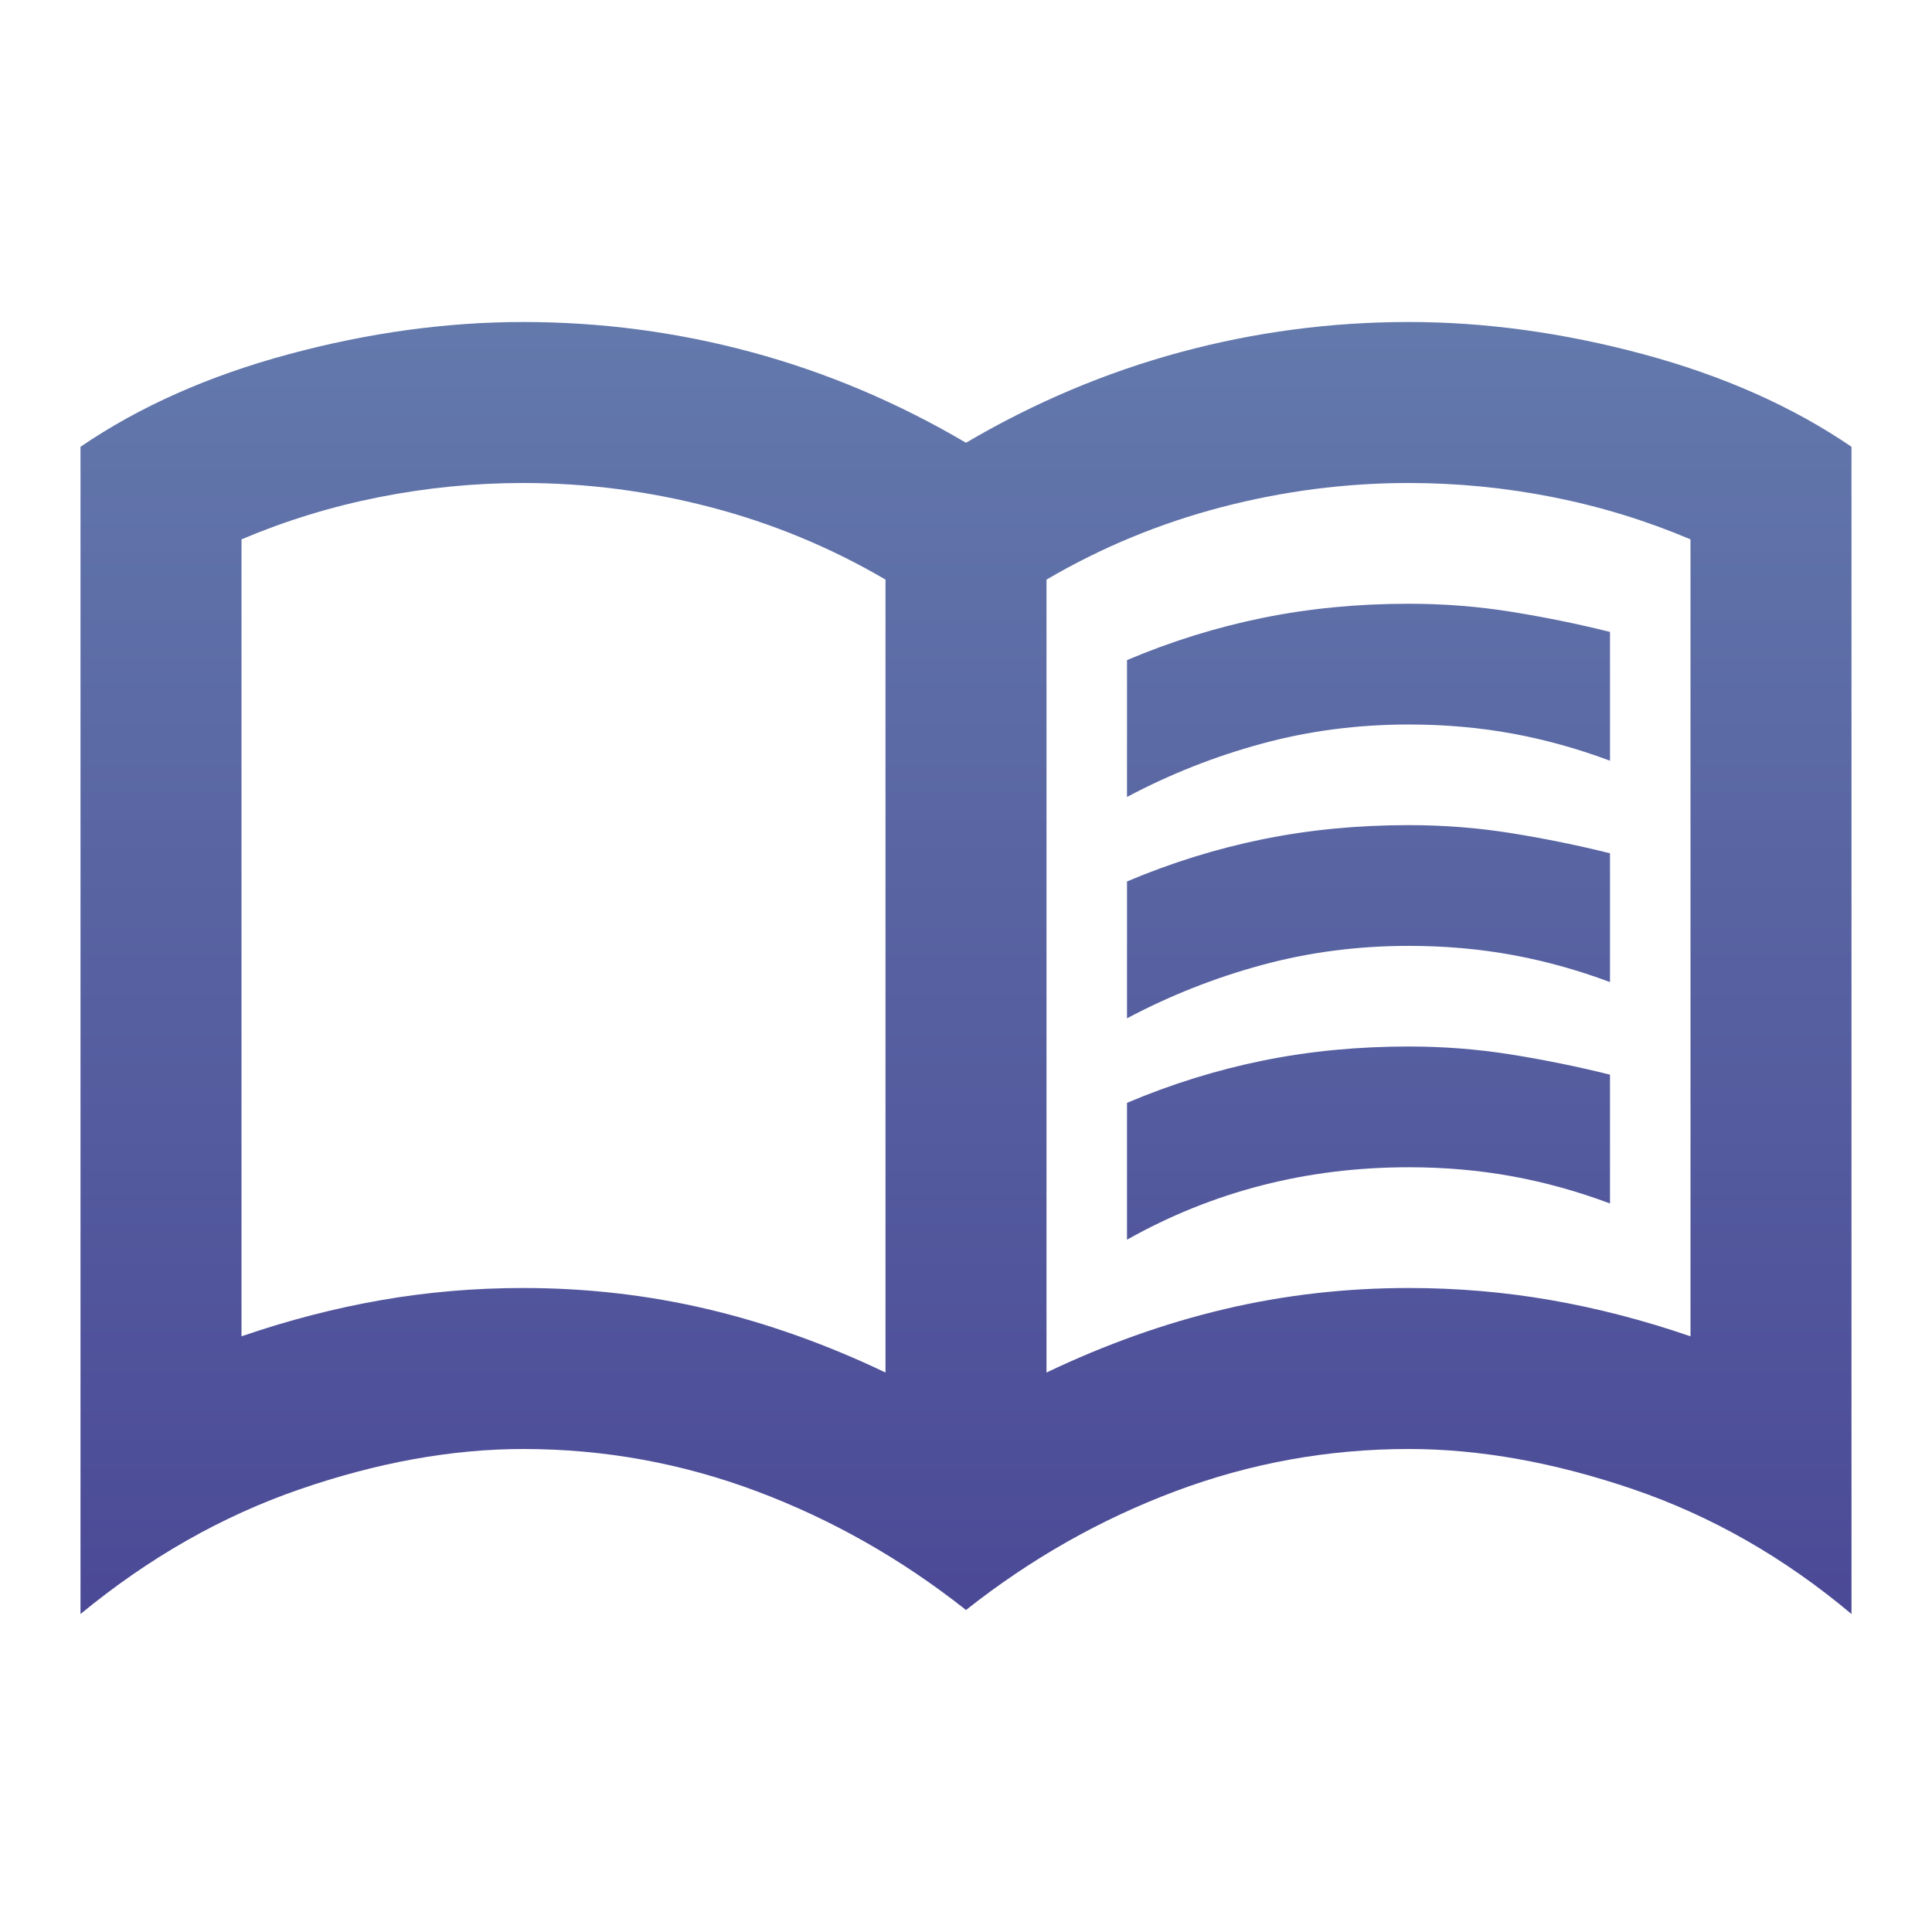
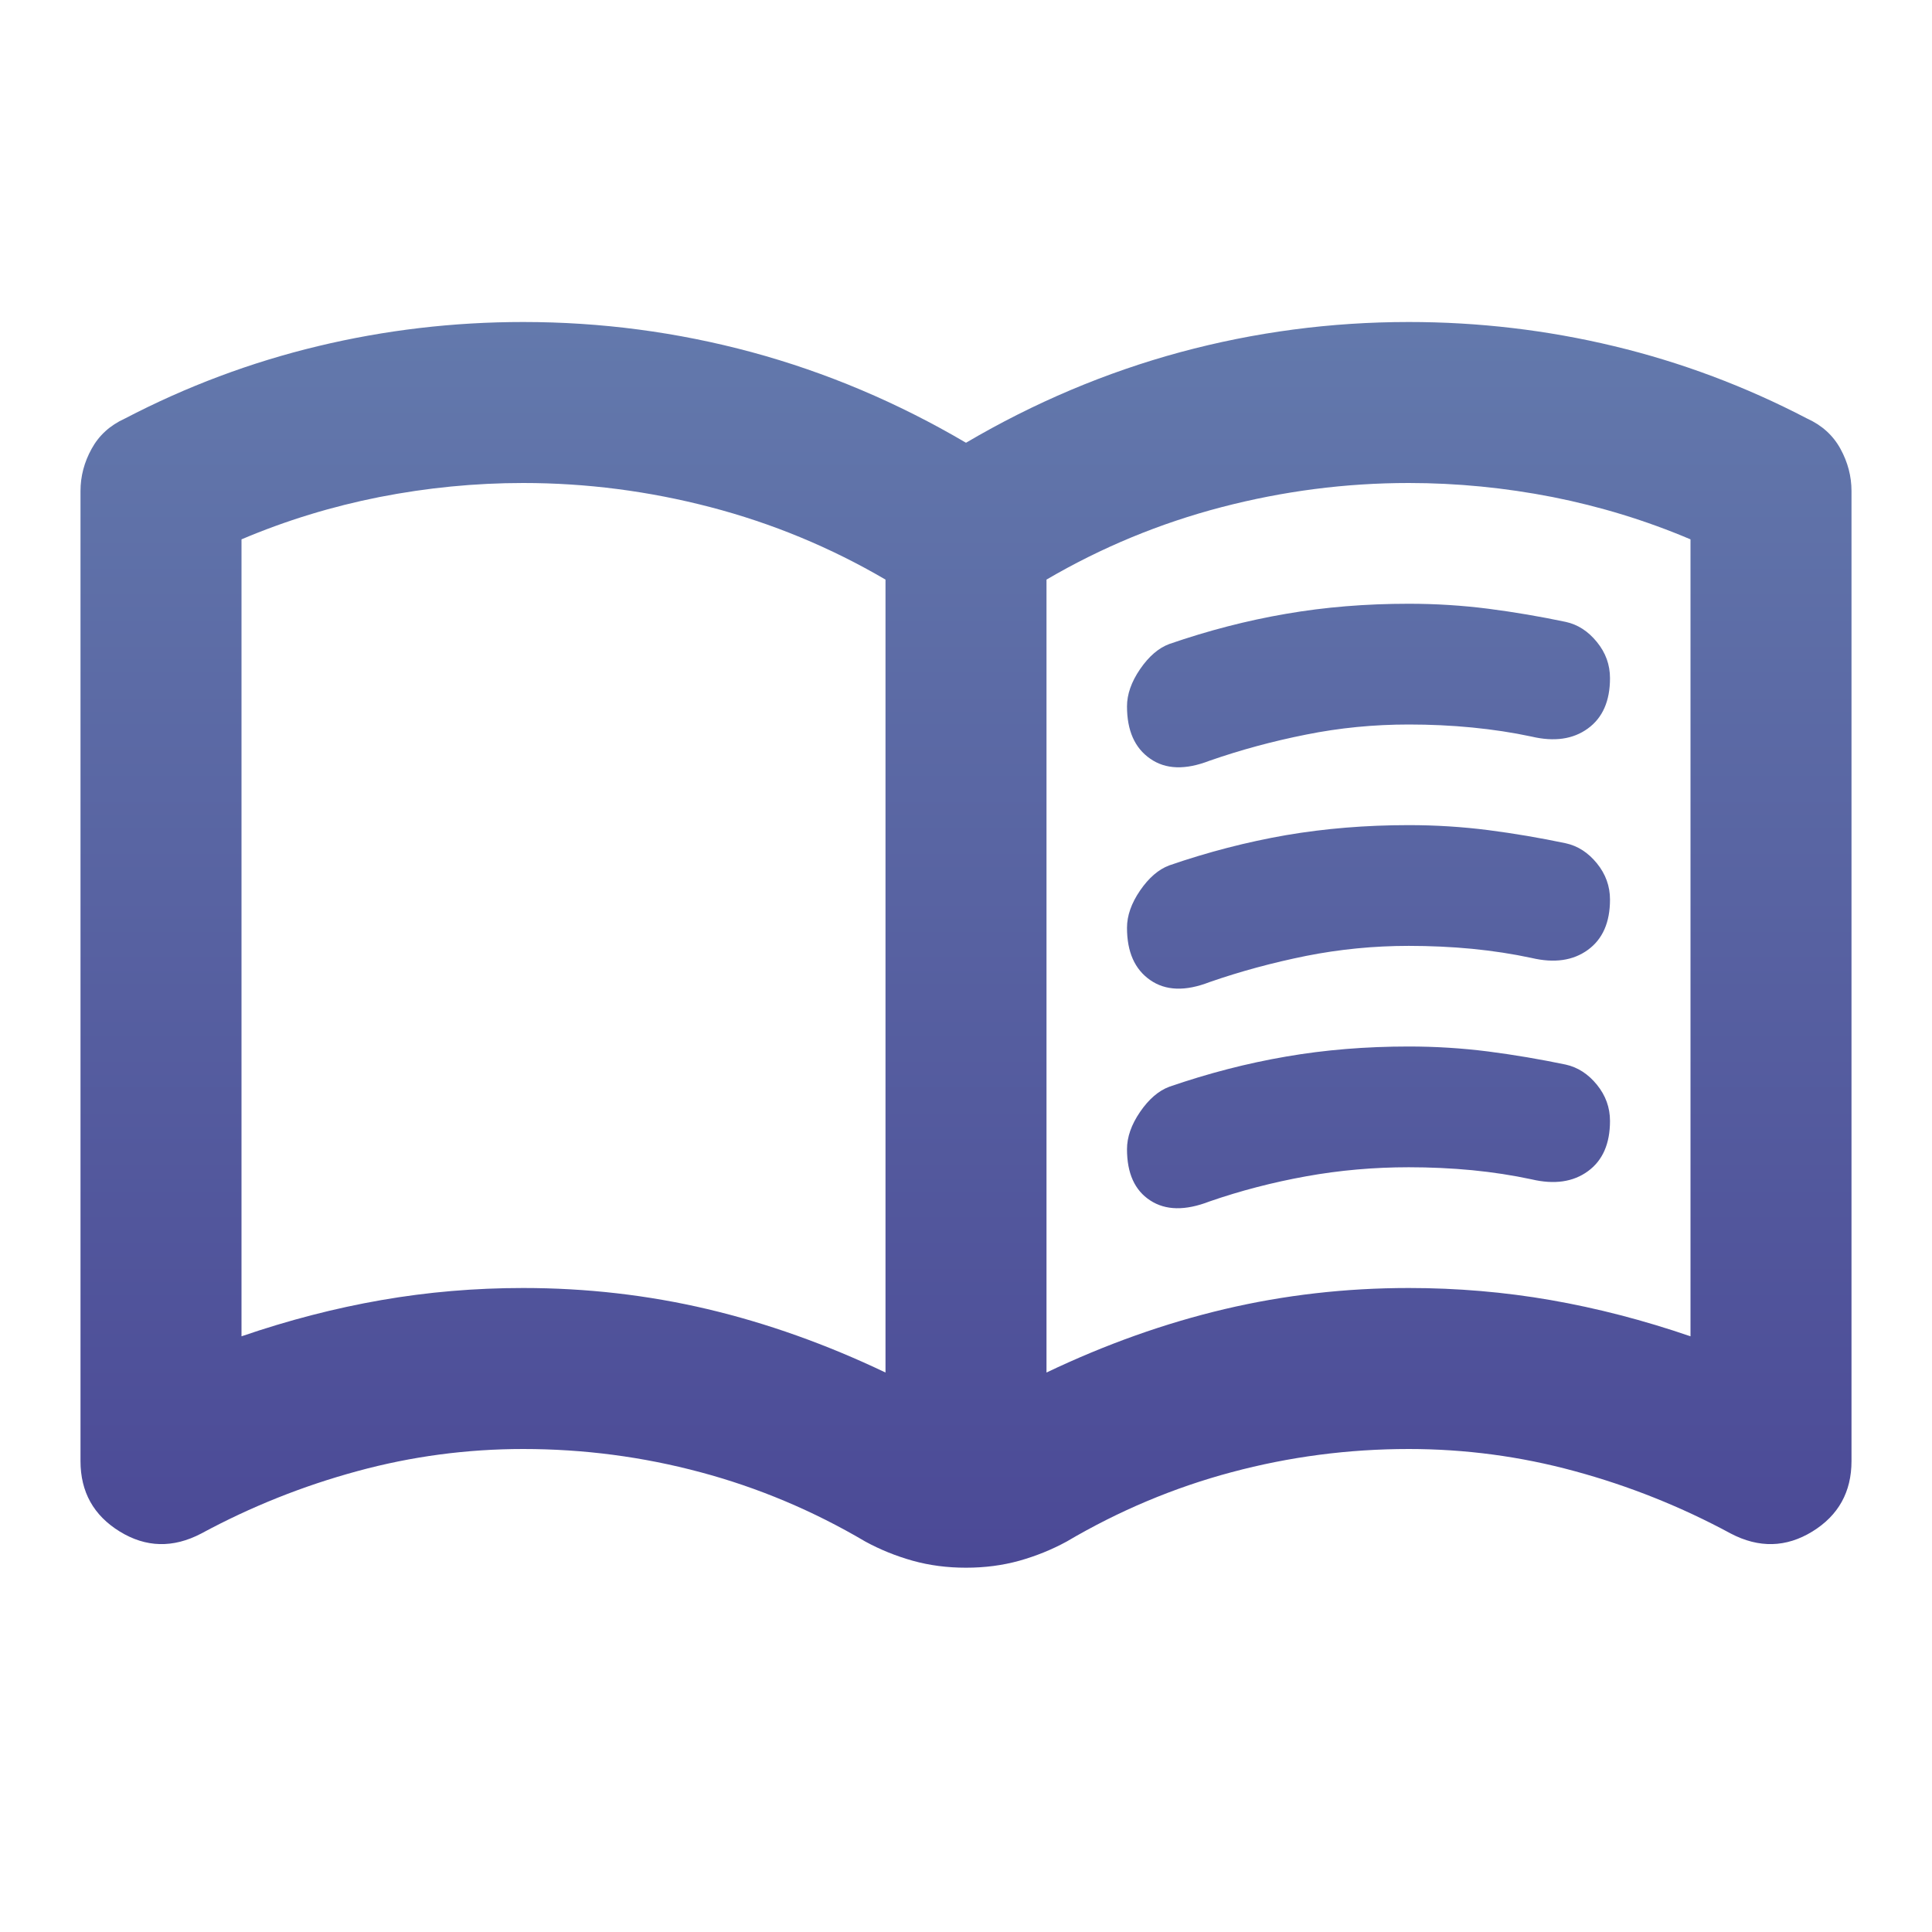
- <svg xmlns="http://www.w3.org/2000/svg" width="24" height="24" viewBox="0 0 24 24" fill="none">
-   <mask id="mask0_767_375" style="mask-type:alpha" maskUnits="userSpaceOnUse" x="0" y="0" width="24" height="24">
-     <rect width="24" height="24" fill="#D9D9D9" />
+ <svg xmlns="http://www.w3.org/2000/svg" width="36" height="36" viewBox="0 0 36 36" fill="none">
+   <mask id="mask0_767_367" style="mask-type:alpha" maskUnits="userSpaceOnUse" x="0" y="0" width="36" height="36">
+     <rect width="36" height="36" fill="#D9D9D9" />
  </mask>
-   <g mask="url(#mask0_767_375)">
-     <path d="M14 9.9V8.2C14.55 7.967 15.113 7.792 15.688 7.675C16.263 7.558 16.867 7.5 17.5 7.5C17.933 7.5 18.358 7.533 18.775 7.6C19.192 7.667 19.6 7.75 20 7.85V9.45C19.6 9.3 19.196 9.188 18.788 9.113C18.379 9.038 17.95 9 17.5 9C16.867 9 16.258 9.079 15.675 9.238C15.092 9.396 14.533 9.617 14 9.9ZM14 15.4V13.7C14.55 13.467 15.113 13.292 15.688 13.175C16.263 13.058 16.867 13 17.5 13C17.933 13 18.358 13.033 18.775 13.1C19.192 13.167 19.6 13.25 20 13.35V14.95C19.6 14.8 19.196 14.688 18.788 14.613C18.379 14.538 17.95 14.5 17.5 14.5C16.867 14.5 16.258 14.575 15.675 14.725C15.092 14.875 14.533 15.1 14 15.4ZM14 12.65V10.95C14.55 10.717 15.113 10.542 15.688 10.425C16.263 10.308 16.867 10.25 17.5 10.25C17.933 10.25 18.358 10.283 18.775 10.35C19.192 10.417 19.6 10.5 20 10.6V12.2C19.6 12.05 19.196 11.938 18.788 11.863C18.379 11.788 17.95 11.75 17.5 11.75C16.867 11.75 16.258 11.829 15.675 11.988C15.092 12.146 14.533 12.367 14 12.65ZM6.5 16C7.283 16 8.046 16.087 8.788 16.262C9.529 16.437 10.267 16.7 11 17.05V7.2C10.317 6.8 9.592 6.5 8.825 6.3C8.058 6.1 7.283 6 6.5 6C5.9 6 5.304 6.058 4.713 6.175C4.121 6.292 3.55 6.467 3 6.7V16.6C3.583 16.4 4.163 16.25 4.738 16.15C5.313 16.05 5.9 16 6.5 16ZM13 17.05C13.733 16.7 14.471 16.437 15.213 16.262C15.954 16.087 16.717 16 17.5 16C18.1 16 18.688 16.05 19.263 16.15C19.838 16.25 20.417 16.4 21 16.6V6.7C20.45 6.467 19.879 6.292 19.288 6.175C18.696 6.058 18.1 6 17.5 6C16.717 6 15.942 6.1 15.175 6.3C14.408 6.5 13.683 6.8 13 7.2V17.05ZM12 20C11.2 19.367 10.333 18.875 9.4 18.525C8.467 18.175 7.5 18 6.5 18C5.617 18 4.692 18.167 3.725 18.5C2.758 18.833 1.85 19.35 1 20.05V5.55C1.733 5.05 2.596 4.667 3.588 4.4C4.579 4.133 5.55 4 6.5 4C7.467 4 8.413 4.125 9.338 4.375C10.263 4.625 11.15 5 12 5.5C12.85 5 13.738 4.625 14.663 4.375C15.588 4.125 16.533 4 17.5 4C18.45 4 19.421 4.133 20.413 4.4C21.404 4.667 22.267 5.05 23 5.55V20.05C22.167 19.35 21.263 18.833 20.288 18.5C19.313 18.167 18.383 18 17.5 18C16.5 18 15.533 18.175 14.6 18.525C13.667 18.875 12.8 19.367 12 20Z" fill="url(#paint0_linear_767_375)" />
+   <g mask="url(#mask0_767_367)">
+     <path d="M21 13.162C21 12.938 21.081 12.706 21.244 12.468C21.407 12.231 21.587 12.075 21.788 12C22.512 11.75 23.238 11.562 23.962 11.438C24.688 11.312 25.45 11.25 26.25 11.25C26.75 11.25 27.244 11.281 27.732 11.343C28.219 11.406 28.7 11.488 29.175 11.588C29.4 11.637 29.593 11.762 29.756 11.963C29.919 12.162 30 12.387 30 12.637C30 13.062 29.863 13.375 29.587 13.575C29.312 13.775 28.962 13.825 28.538 13.725C28.188 13.65 27.819 13.594 27.432 13.556C27.044 13.518 26.65 13.5 26.25 13.5C25.6 13.5 24.962 13.562 24.337 13.688C23.712 13.812 23.113 13.975 22.538 14.175C22.087 14.35 21.719 14.338 21.432 14.137C21.144 13.938 21 13.613 21 13.162ZM21 21.413C21 21.188 21.081 20.956 21.244 20.718C21.407 20.481 21.587 20.325 21.788 20.25C22.512 20 23.238 19.812 23.962 19.688C24.688 19.562 25.45 19.5 26.25 19.5C26.75 19.5 27.244 19.531 27.732 19.593C28.219 19.656 28.7 19.738 29.175 19.837C29.4 19.887 29.593 20.012 29.756 20.212C29.919 20.413 30 20.637 30 20.887C30 21.312 29.863 21.625 29.587 21.825C29.312 22.025 28.962 22.075 28.538 21.975C28.188 21.9 27.819 21.843 27.432 21.805C27.044 21.768 26.65 21.75 26.25 21.75C25.6 21.75 24.962 21.806 24.337 21.919C23.712 22.032 23.113 22.188 22.538 22.387C22.087 22.562 21.719 22.556 21.432 22.368C21.144 22.181 21 21.863 21 21.413ZM21 17.288C21 17.062 21.081 16.831 21.244 16.593C21.407 16.356 21.587 16.2 21.788 16.125C22.512 15.875 23.238 15.688 23.962 15.562C24.688 15.438 25.45 15.375 26.25 15.375C26.75 15.375 27.244 15.406 27.732 15.468C28.219 15.531 28.7 15.613 29.175 15.713C29.4 15.762 29.593 15.887 29.756 16.087C29.919 16.288 30 16.512 30 16.762C30 17.188 29.863 17.5 29.587 17.7C29.312 17.9 28.962 17.95 28.538 17.85C28.188 17.775 27.819 17.718 27.432 17.68C27.044 17.643 26.65 17.625 26.25 17.625C25.6 17.625 24.962 17.688 24.337 17.812C23.712 17.938 23.113 18.1 22.538 18.3C22.087 18.475 21.719 18.462 21.432 18.262C21.144 18.062 21 17.738 21 17.288ZM9.75 24C10.925 24 12.069 24.131 13.182 24.393C14.294 24.656 15.4 25.05 16.5 25.575V10.8C15.475 10.2 14.387 9.75 13.238 9.45C12.088 9.15 10.925 9 9.75 9C8.85 9 7.957 9.088 7.069 9.262C6.181 9.438 5.325 9.7 4.5 10.05V24.9C5.375 24.6 6.244 24.375 7.107 24.225C7.969 24.075 8.85 24 9.75 24ZM19.5 25.575C20.6 25.05 21.706 24.656 22.82 24.393C23.931 24.131 25.075 24 26.25 24C27.15 24 28.032 24.075 28.895 24.225C29.756 24.375 30.625 24.6 31.5 24.9V10.05C30.675 9.7 29.819 9.438 28.932 9.262C28.044 9.088 27.15 9 26.25 9C25.075 9 23.913 9.15 22.762 9.45C21.613 9.75 20.525 10.2 19.5 10.8V25.575ZM18 29.212C17.65 29.212 17.319 29.169 17.007 29.082C16.694 28.994 16.4 28.875 16.125 28.725C15.15 28.15 14.125 27.719 13.05 27.432C11.975 27.144 10.875 27 9.75 27C8.7 27 7.669 27.137 6.657 27.413C5.644 27.688 4.675 28.075 3.75 28.575C3.225 28.85 2.719 28.837 2.232 28.538C1.744 28.238 1.5 27.8 1.5 27.225V9.15C1.5 8.875 1.569 8.613 1.707 8.363C1.844 8.113 2.05 7.925 2.325 7.8C3.475 7.2 4.675 6.75 5.925 6.45C7.175 6.15 8.45 6 9.75 6C11.2 6 12.619 6.188 14.007 6.562C15.394 6.938 16.725 7.5 18 8.25C19.275 7.5 20.607 6.938 21.994 6.562C23.381 6.188 24.8 6 26.25 6C27.55 6 28.825 6.15 30.075 6.45C31.325 6.75 32.525 7.2 33.675 7.8C33.95 7.925 34.157 8.113 34.294 8.363C34.431 8.613 34.5 8.875 34.5 9.15V27.225C34.5 27.8 34.257 28.238 33.77 28.538C33.282 28.837 32.775 28.85 32.25 28.575C31.325 28.075 30.356 27.688 29.343 27.413C28.331 27.137 27.3 27 26.25 27C25.125 27 24.025 27.144 22.95 27.432C21.875 27.719 20.85 28.15 19.875 28.725C19.6 28.875 19.306 28.994 18.994 29.082C18.681 29.169 18.35 29.212 18 29.212Z" fill="url(#paint0_linear_767_367)" />
  </g>
  <defs>
-     <linearGradient id="paint0_linear_767_375" x1="12.027" y1="4" x2="12.027" y2="20.05" gradientUnits="userSpaceOnUse">
+     <linearGradient id="paint0_linear_767_367" x1="18.04" y1="6" x2="18.04" y2="29.212" gradientUnits="userSpaceOnUse">
      <stop stop-color="#6379AC" />
      <stop offset="1" stop-color="#4B4996" />
    </linearGradient>
  </defs>
</svg>
